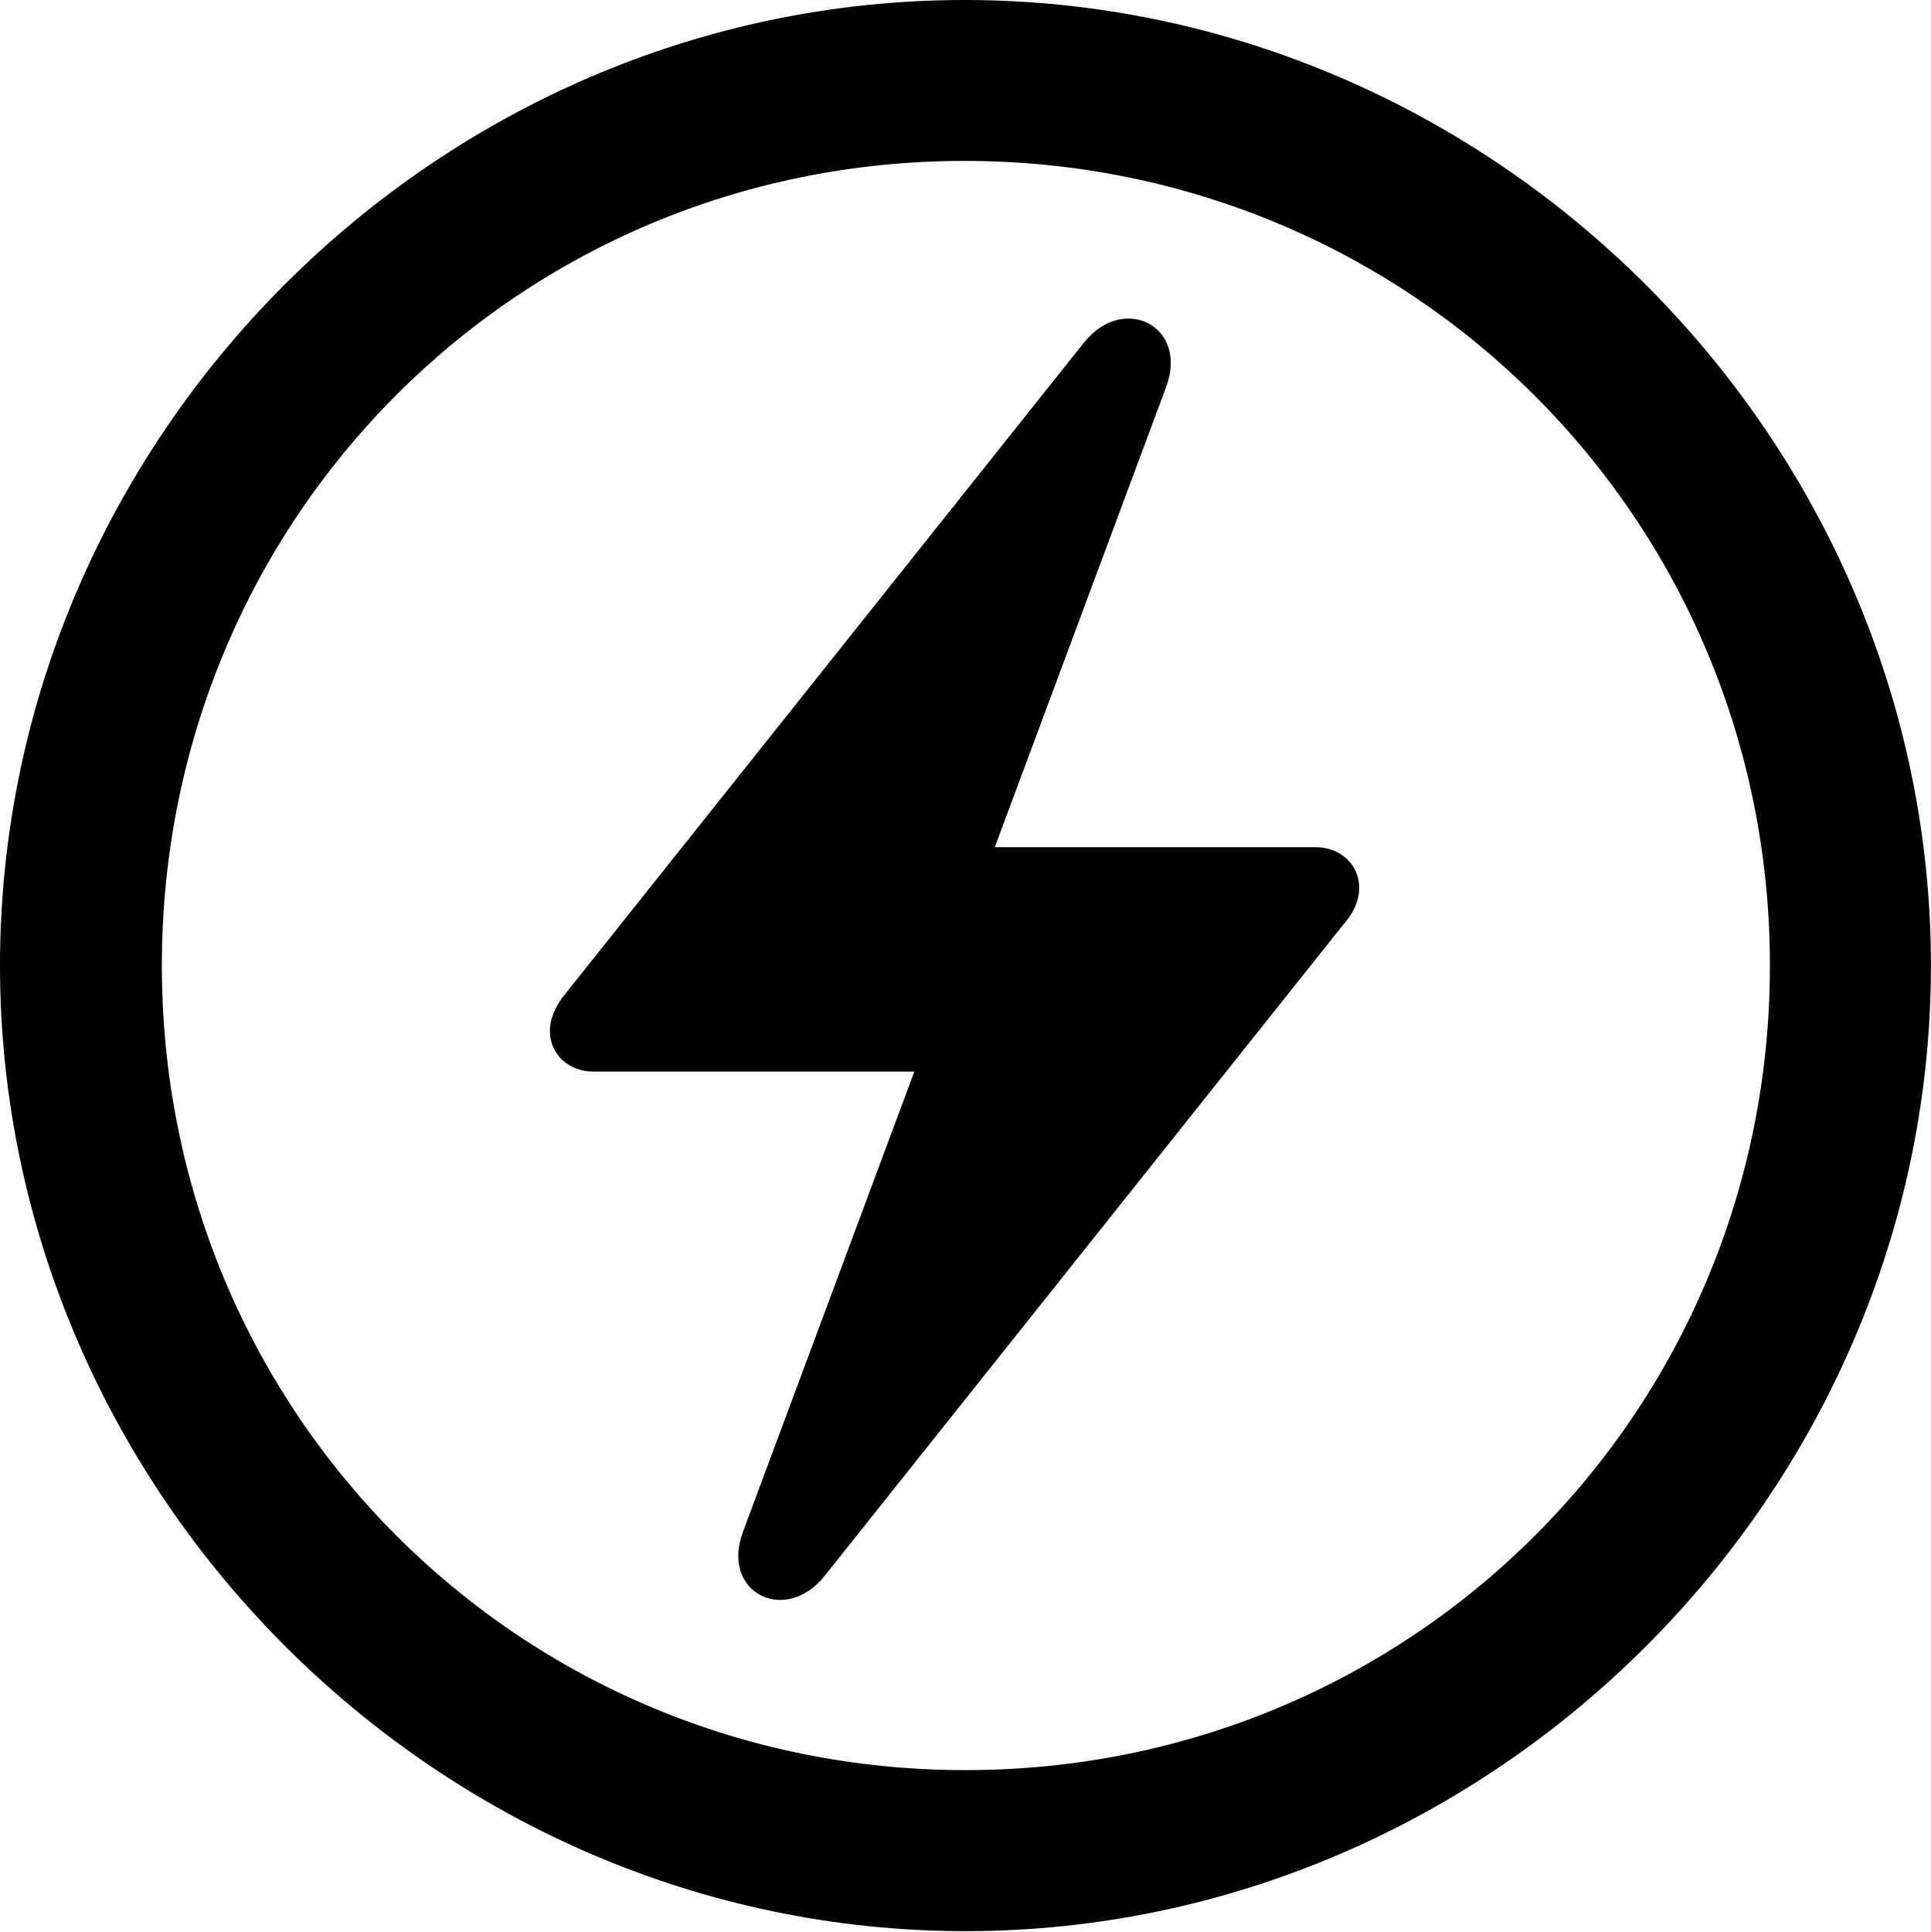
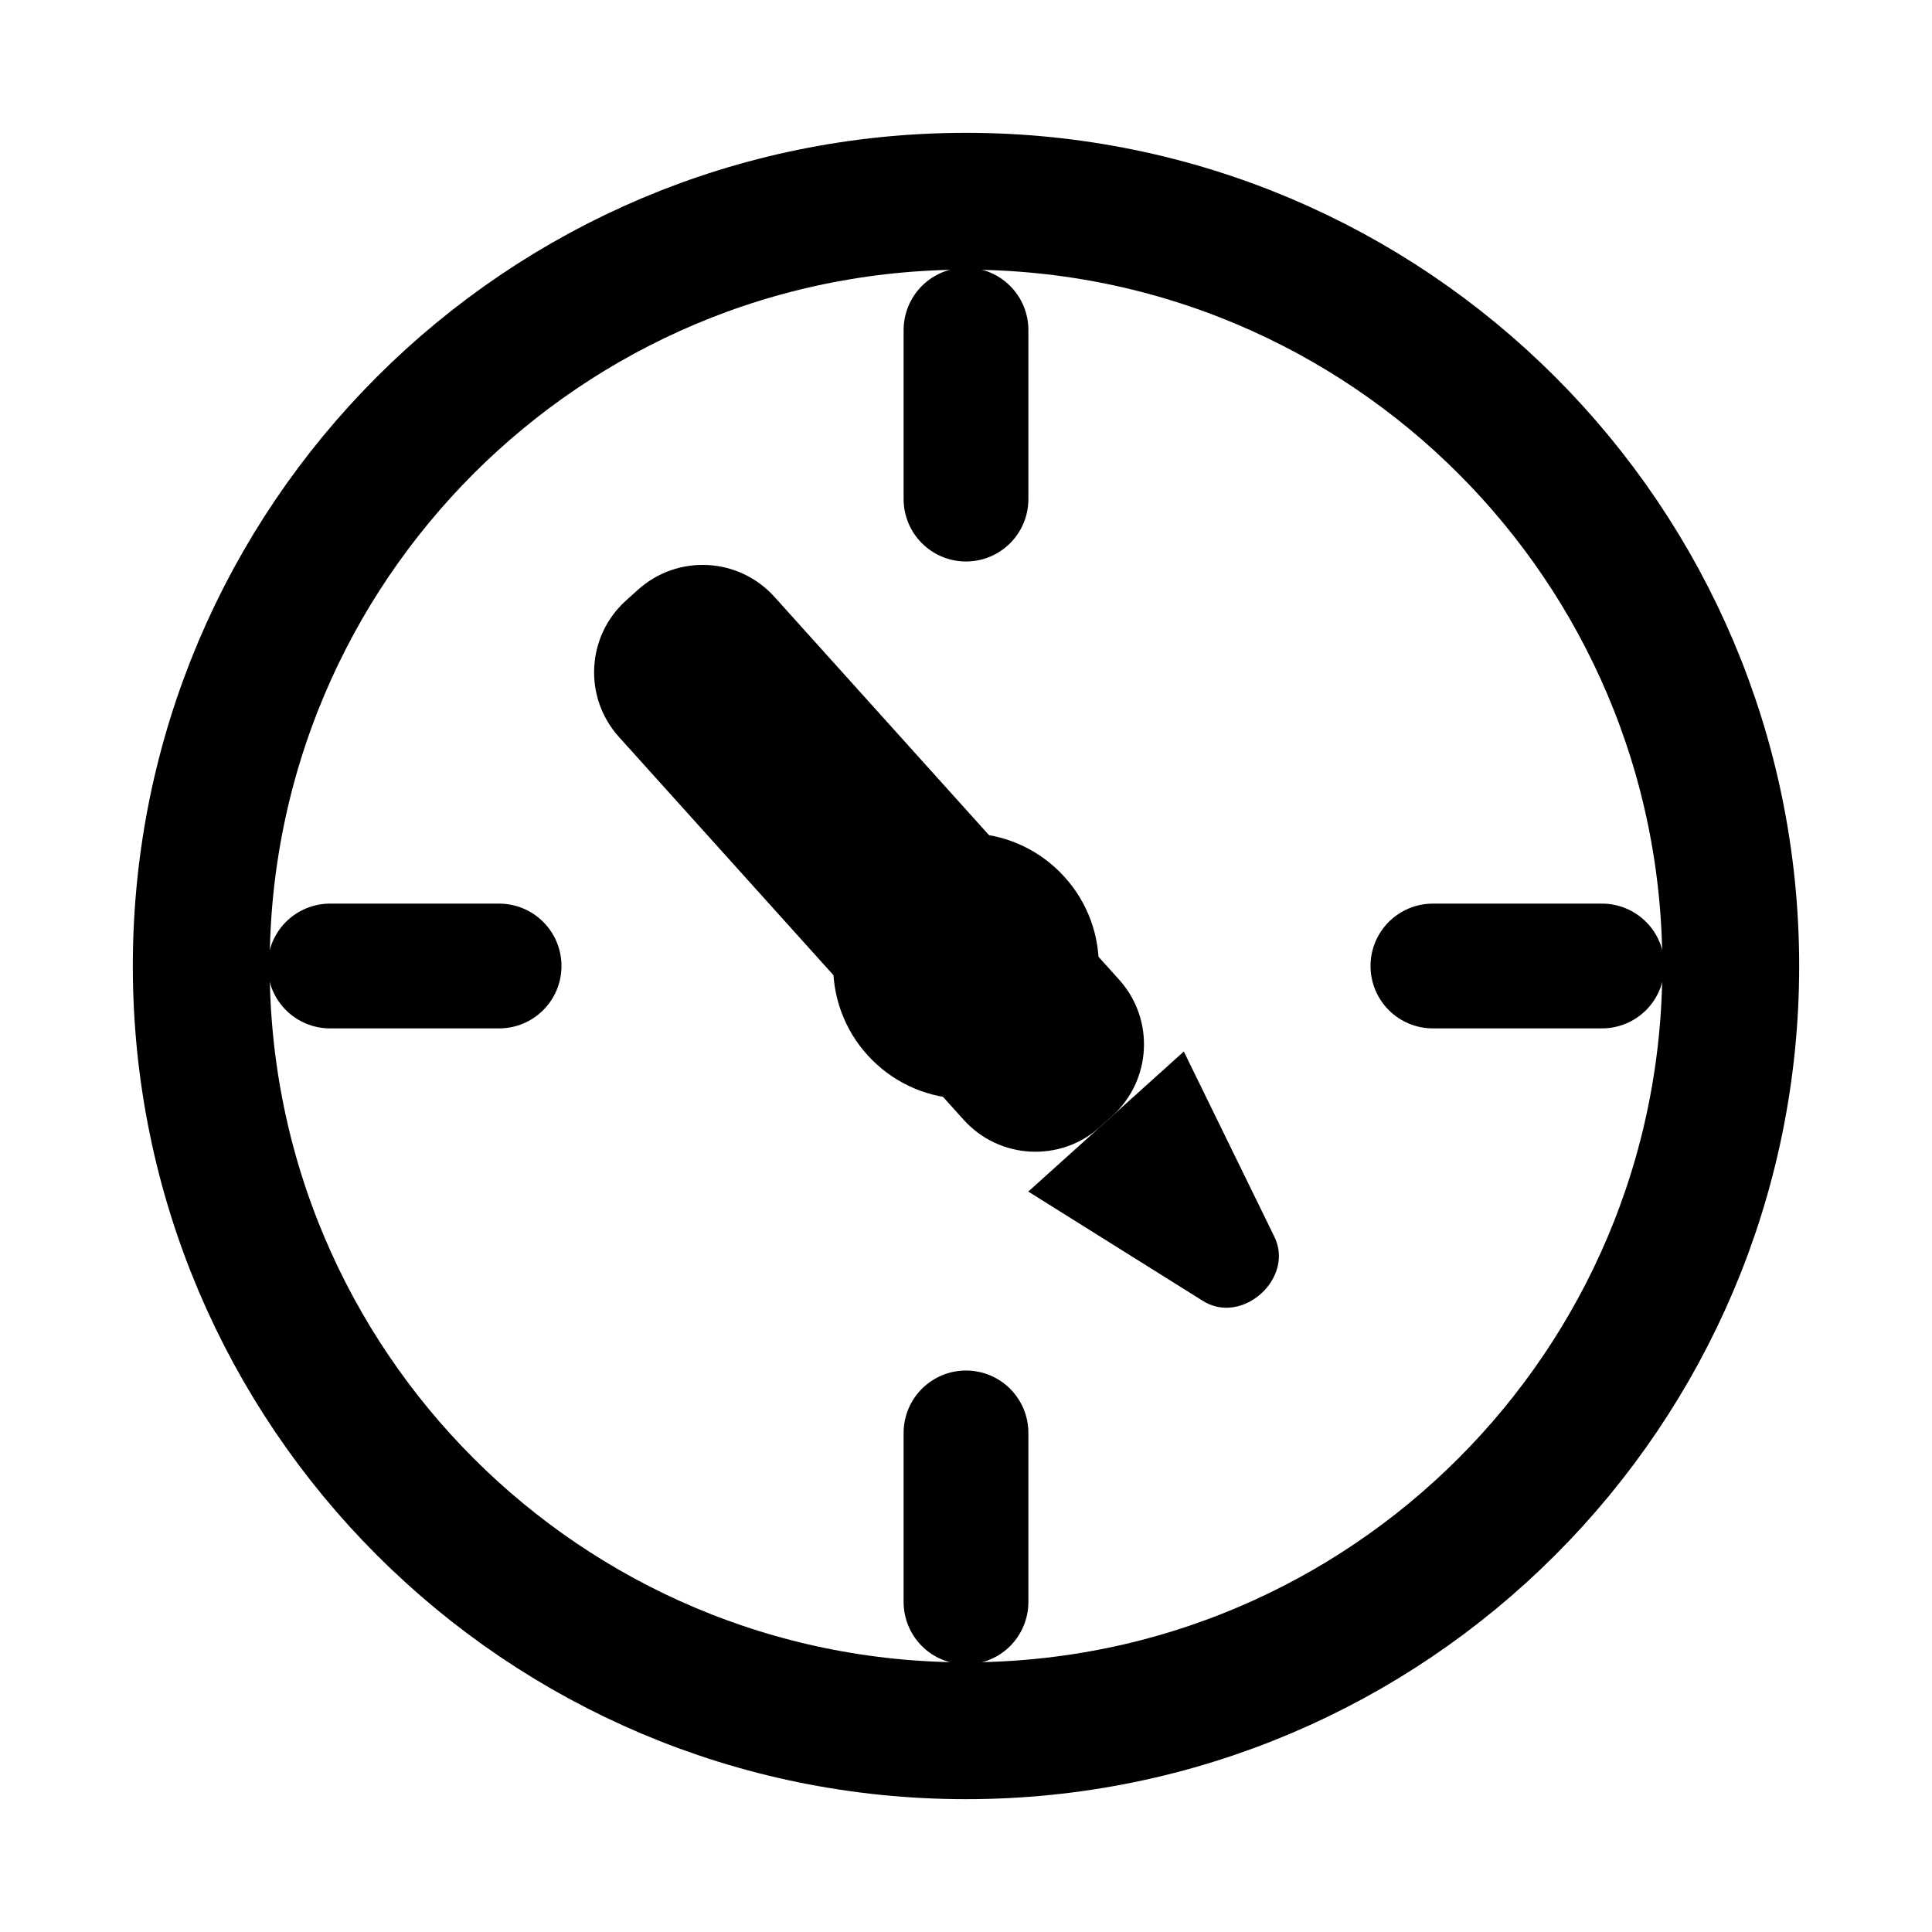
- <svg xmlns="http://www.w3.org/2000/svg" version="1.1" viewBox="0 0 15.938 15.945">
-   <path d="M7.969 15.938C12.328 15.938 15.938 12.32 15.938 7.969C15.938 3.609 12.32 0 7.961 0C3.609 0 0 3.609 0 7.969C0 12.32 3.617 15.938 7.969 15.938ZM7.969 14.609C4.281 14.609 1.336 11.656 1.336 7.969C1.336 4.281 4.273 1.328 7.961 1.328C11.648 1.328 14.609 4.281 14.609 7.969C14.609 11.656 11.656 14.609 7.969 14.609Z" />
-   <path d="M4.539 8.508C4.539 8.703 4.695 8.844 4.898 8.844L7.547 8.844L6.133 12.641C5.945 13.141 6.477 13.414 6.805 13.008L11.086 7.633C11.172 7.539 11.219 7.43 11.219 7.328C11.219 7.133 11.062 6.992 10.859 6.992L8.211 6.992L9.625 3.195C9.812 2.695 9.281 2.422 8.953 2.82L4.672 8.195C4.586 8.297 4.539 8.406 4.539 8.508Z" />
+ <svg xmlns="http://www.w3.org/2000/svg" version="1.1" viewBox="0 0 24 24" fill="none">
+   <circle cx="12" cy="12" r="9.5" stroke="currentColor" stroke-width="1.7" />
+   <circle cx="12" cy="12" r="1.65" fill="currentColor" />
+   <path d="M12 4.1V6.2" stroke="currentColor" stroke-width="1.55" stroke-linecap="round" />
+   <path d="M12 17.8V19.9" stroke="currentColor" stroke-width="1.55" stroke-linecap="round" />
+   <path d="M4.1 12H6.2" stroke="currentColor" stroke-width="1.55" stroke-linecap="round" />
+   <path d="M17.8 12H19.9" stroke="currentColor" stroke-width="1.55" stroke-linecap="round" />
+   <g transform="rotate(-42 12 12)">
+     <rect x="10.7" y="5.8" width="2.6" height="8.8" rx="1.2" fill="currentColor" />
+     <path d="M10.7 14.6H13.3L12.6 17.05C12.45 17.62 11.55 17.62 11.4 17.05L10.7 14.6Z" fill="currentColor" />
+   </g>
</svg>
